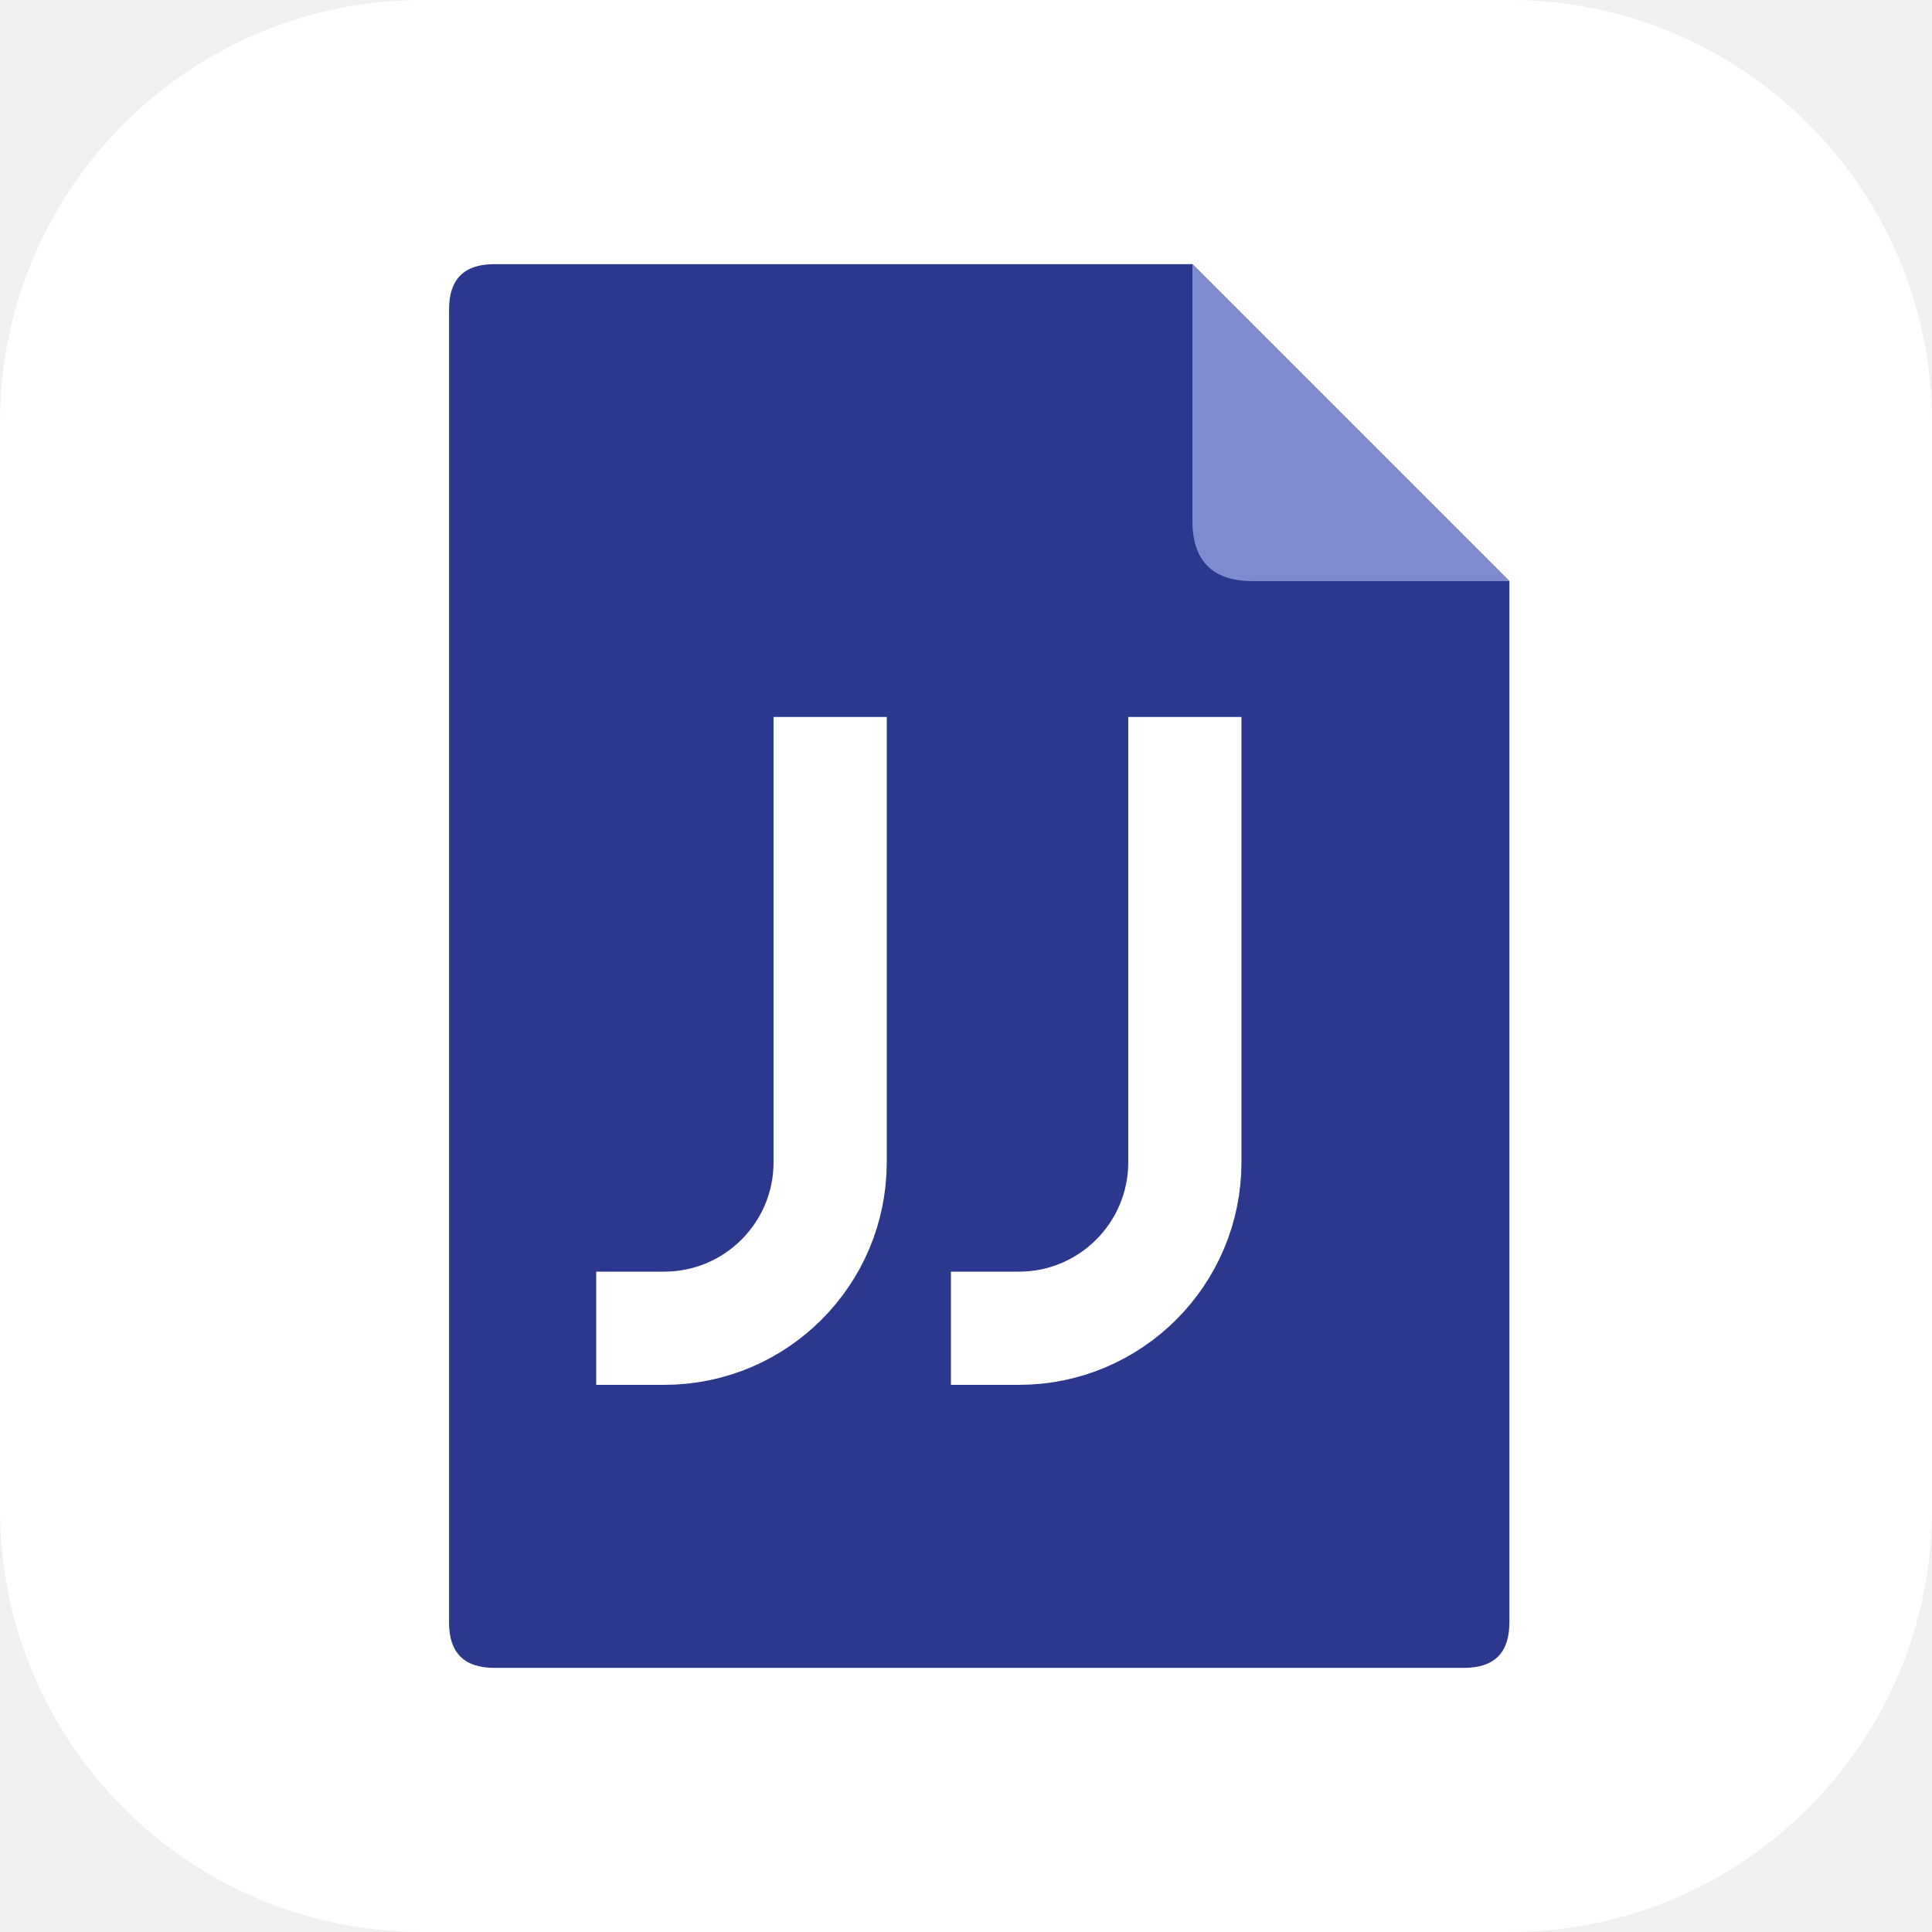
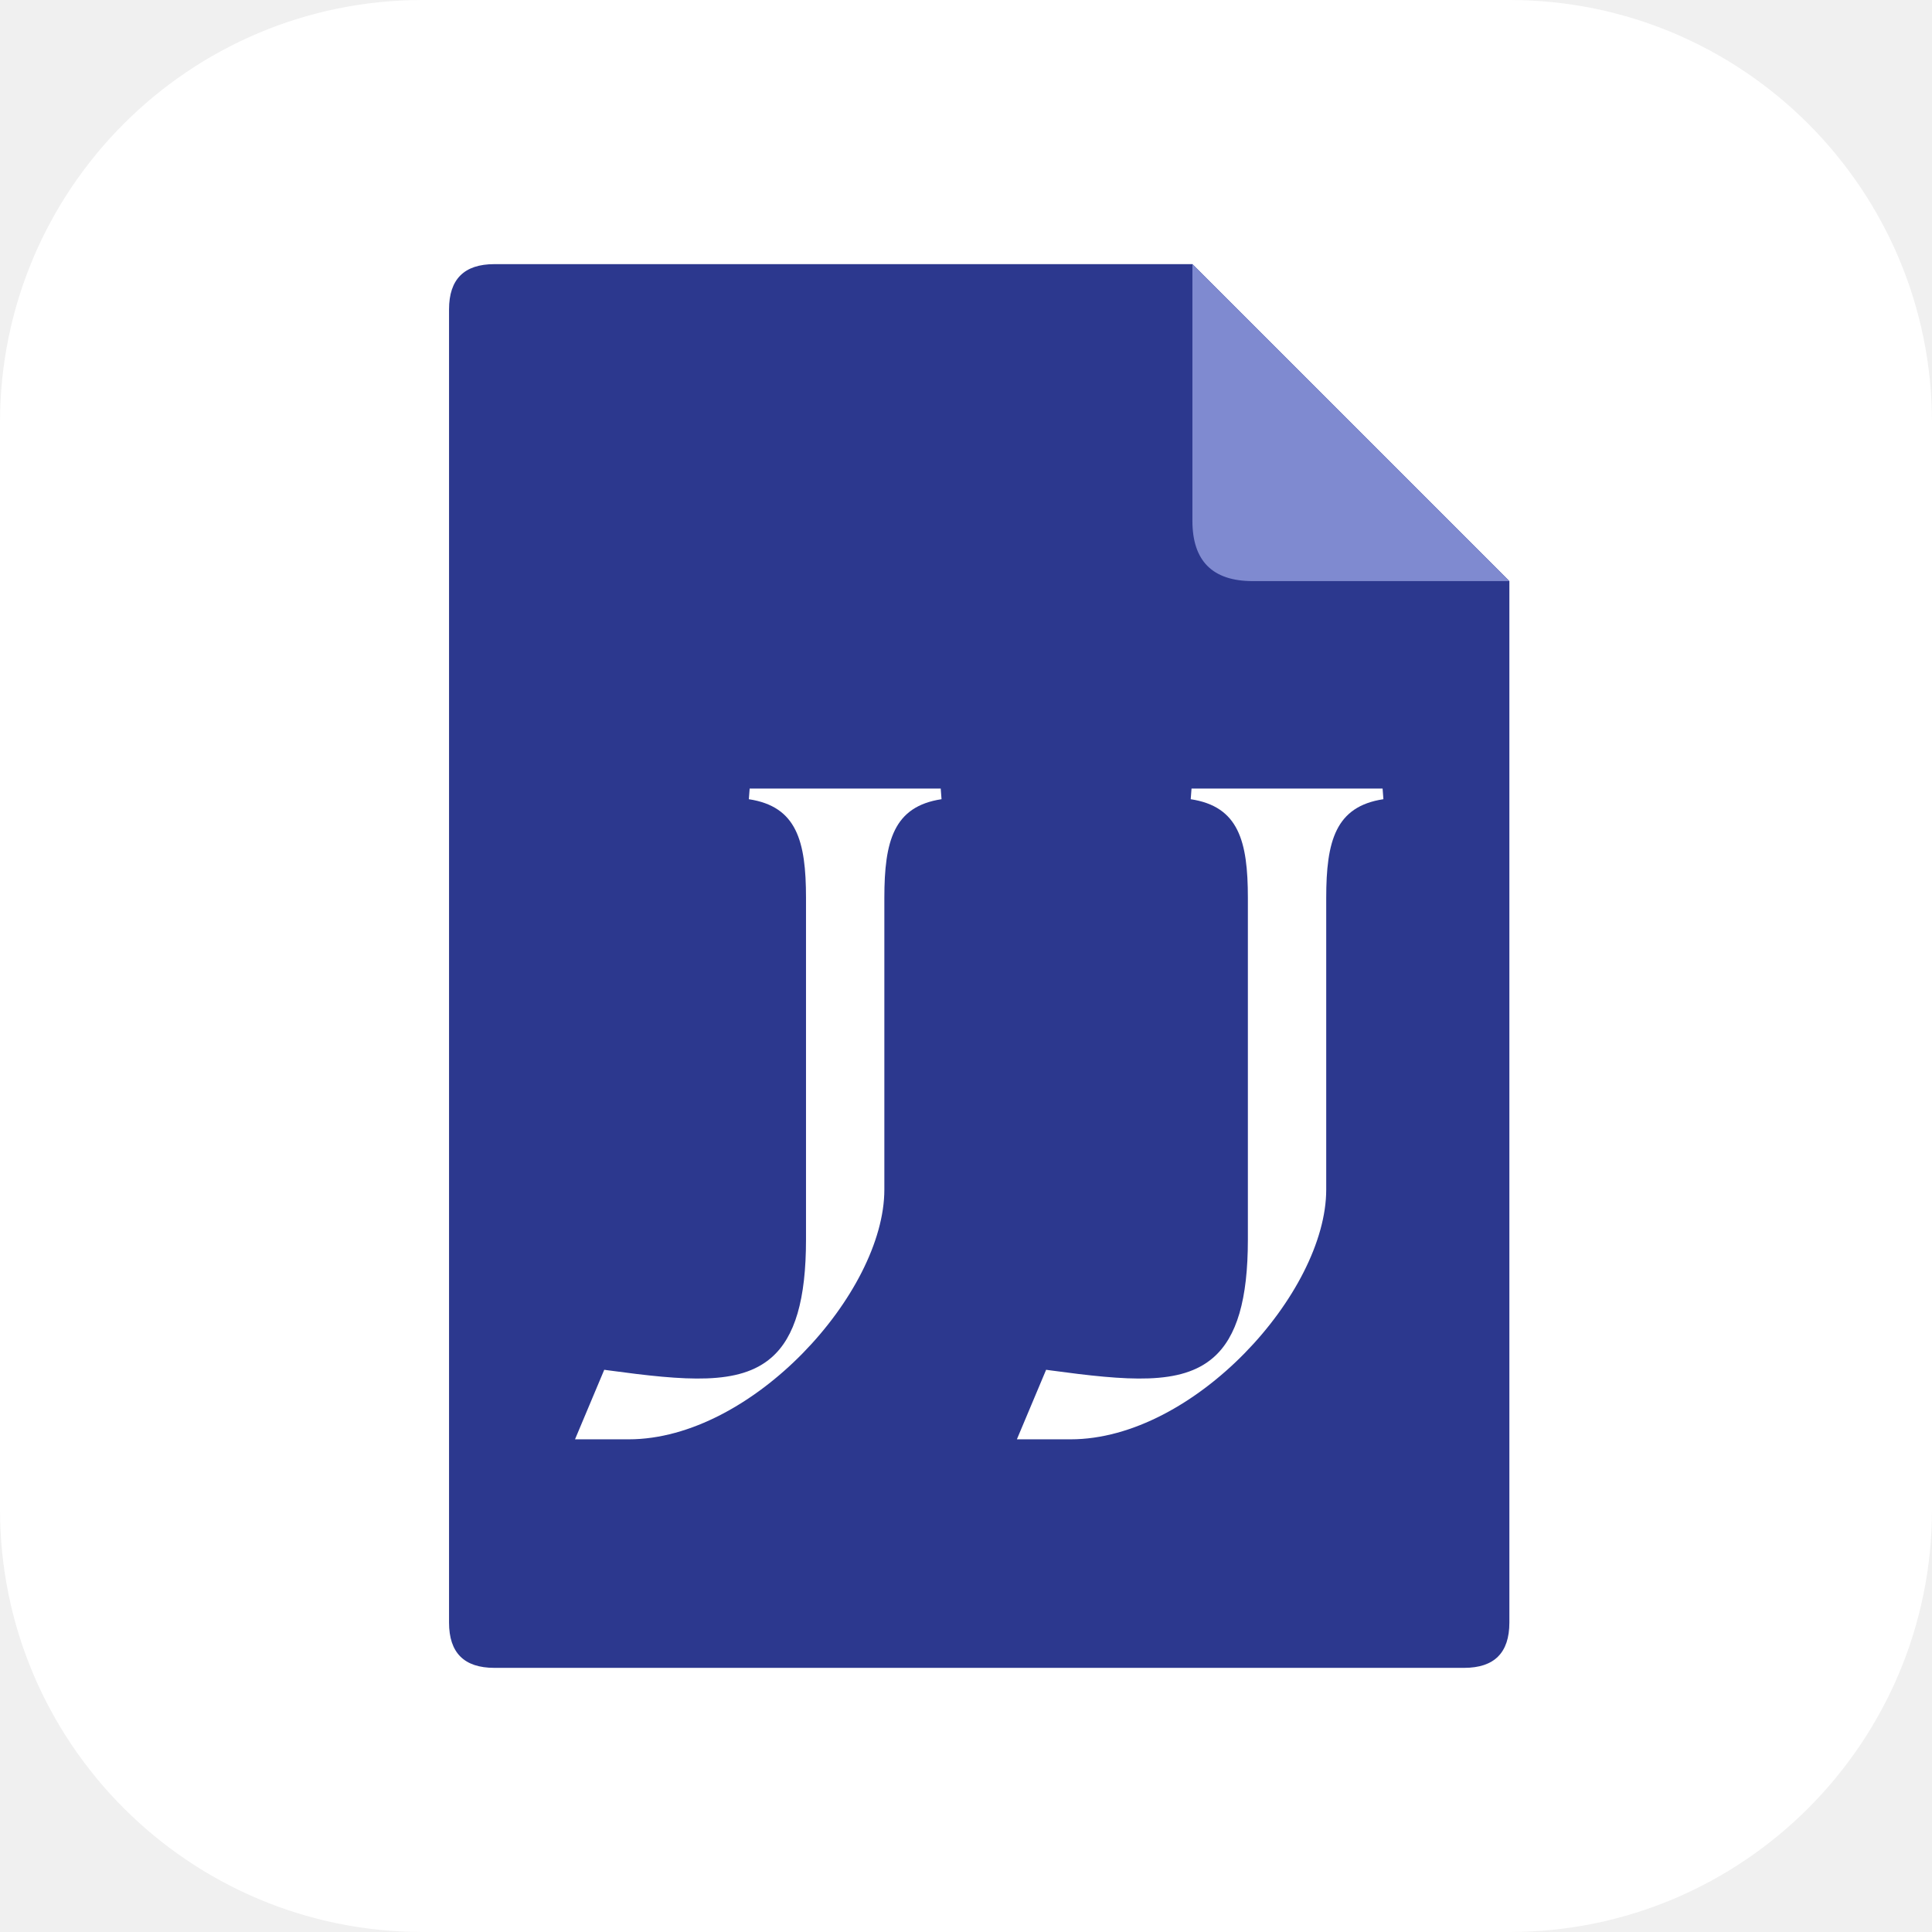
<svg xmlns="http://www.w3.org/2000/svg" width="1024" height="1024" viewBox="0 0 1024 1024" role="img" aria-label="JJ PDF Studio">
  <rect width="1024" height="1024" rx="224" fill="#FFFFFF" />
  <path d="M262 140H632L800 308V860Q800 884 776 884H262Q238 884 238 860V164Q238 140 262 140Z" fill="#2C388E" />
  <path d="M632 140L800 308H664Q632 308 632 276Z" fill="#7F8AD0" />
-   <g fill="none" stroke="#FFFFFF" stroke-width="60" stroke-linejoin="round">
-     <path d="M440 380V616A88 88 0 0 1 352 704H316" />
-     <path d="M628 380V616A88 88 0 0 1 540 704H504" />
+   <g>
+     <path fill="#FFFFFF" transform="translate(293.8 -57.3) scale(5)" d="M40.961,95.051H20.707L20.62,96.18c5.071,0.769,6.06,4.42,6.06,10.462v36.21c0,6.352-1.16,10.329-3.656,12.509c-3.411,2.977-9.067,2.473-17.297,1.361l-0.434-0.06l-3.099,7.372h5.694c13.083,0,27.097-15.536,27.097-26.47v-30.923c0-6.042,0.993-9.693,6.061-10.462L40.961,95.051z" />
+     <path fill="#FFFFFF" transform="translate(528.0 -57.3) scale(5)" d="M40.961,95.051H20.707L20.62,96.18c5.071,0.769,6.06,4.42,6.06,10.462v36.21c0,6.352-1.16,10.329-3.656,12.509c-3.411,2.977-9.067,2.473-17.297,1.361l-0.434-0.06l-3.099,7.372h5.694c13.083,0,27.097-15.536,27.097-26.47v-30.923c0-6.042,0.993-9.693,6.061-10.462L40.961,95.051z" />
  </g>
</svg>
